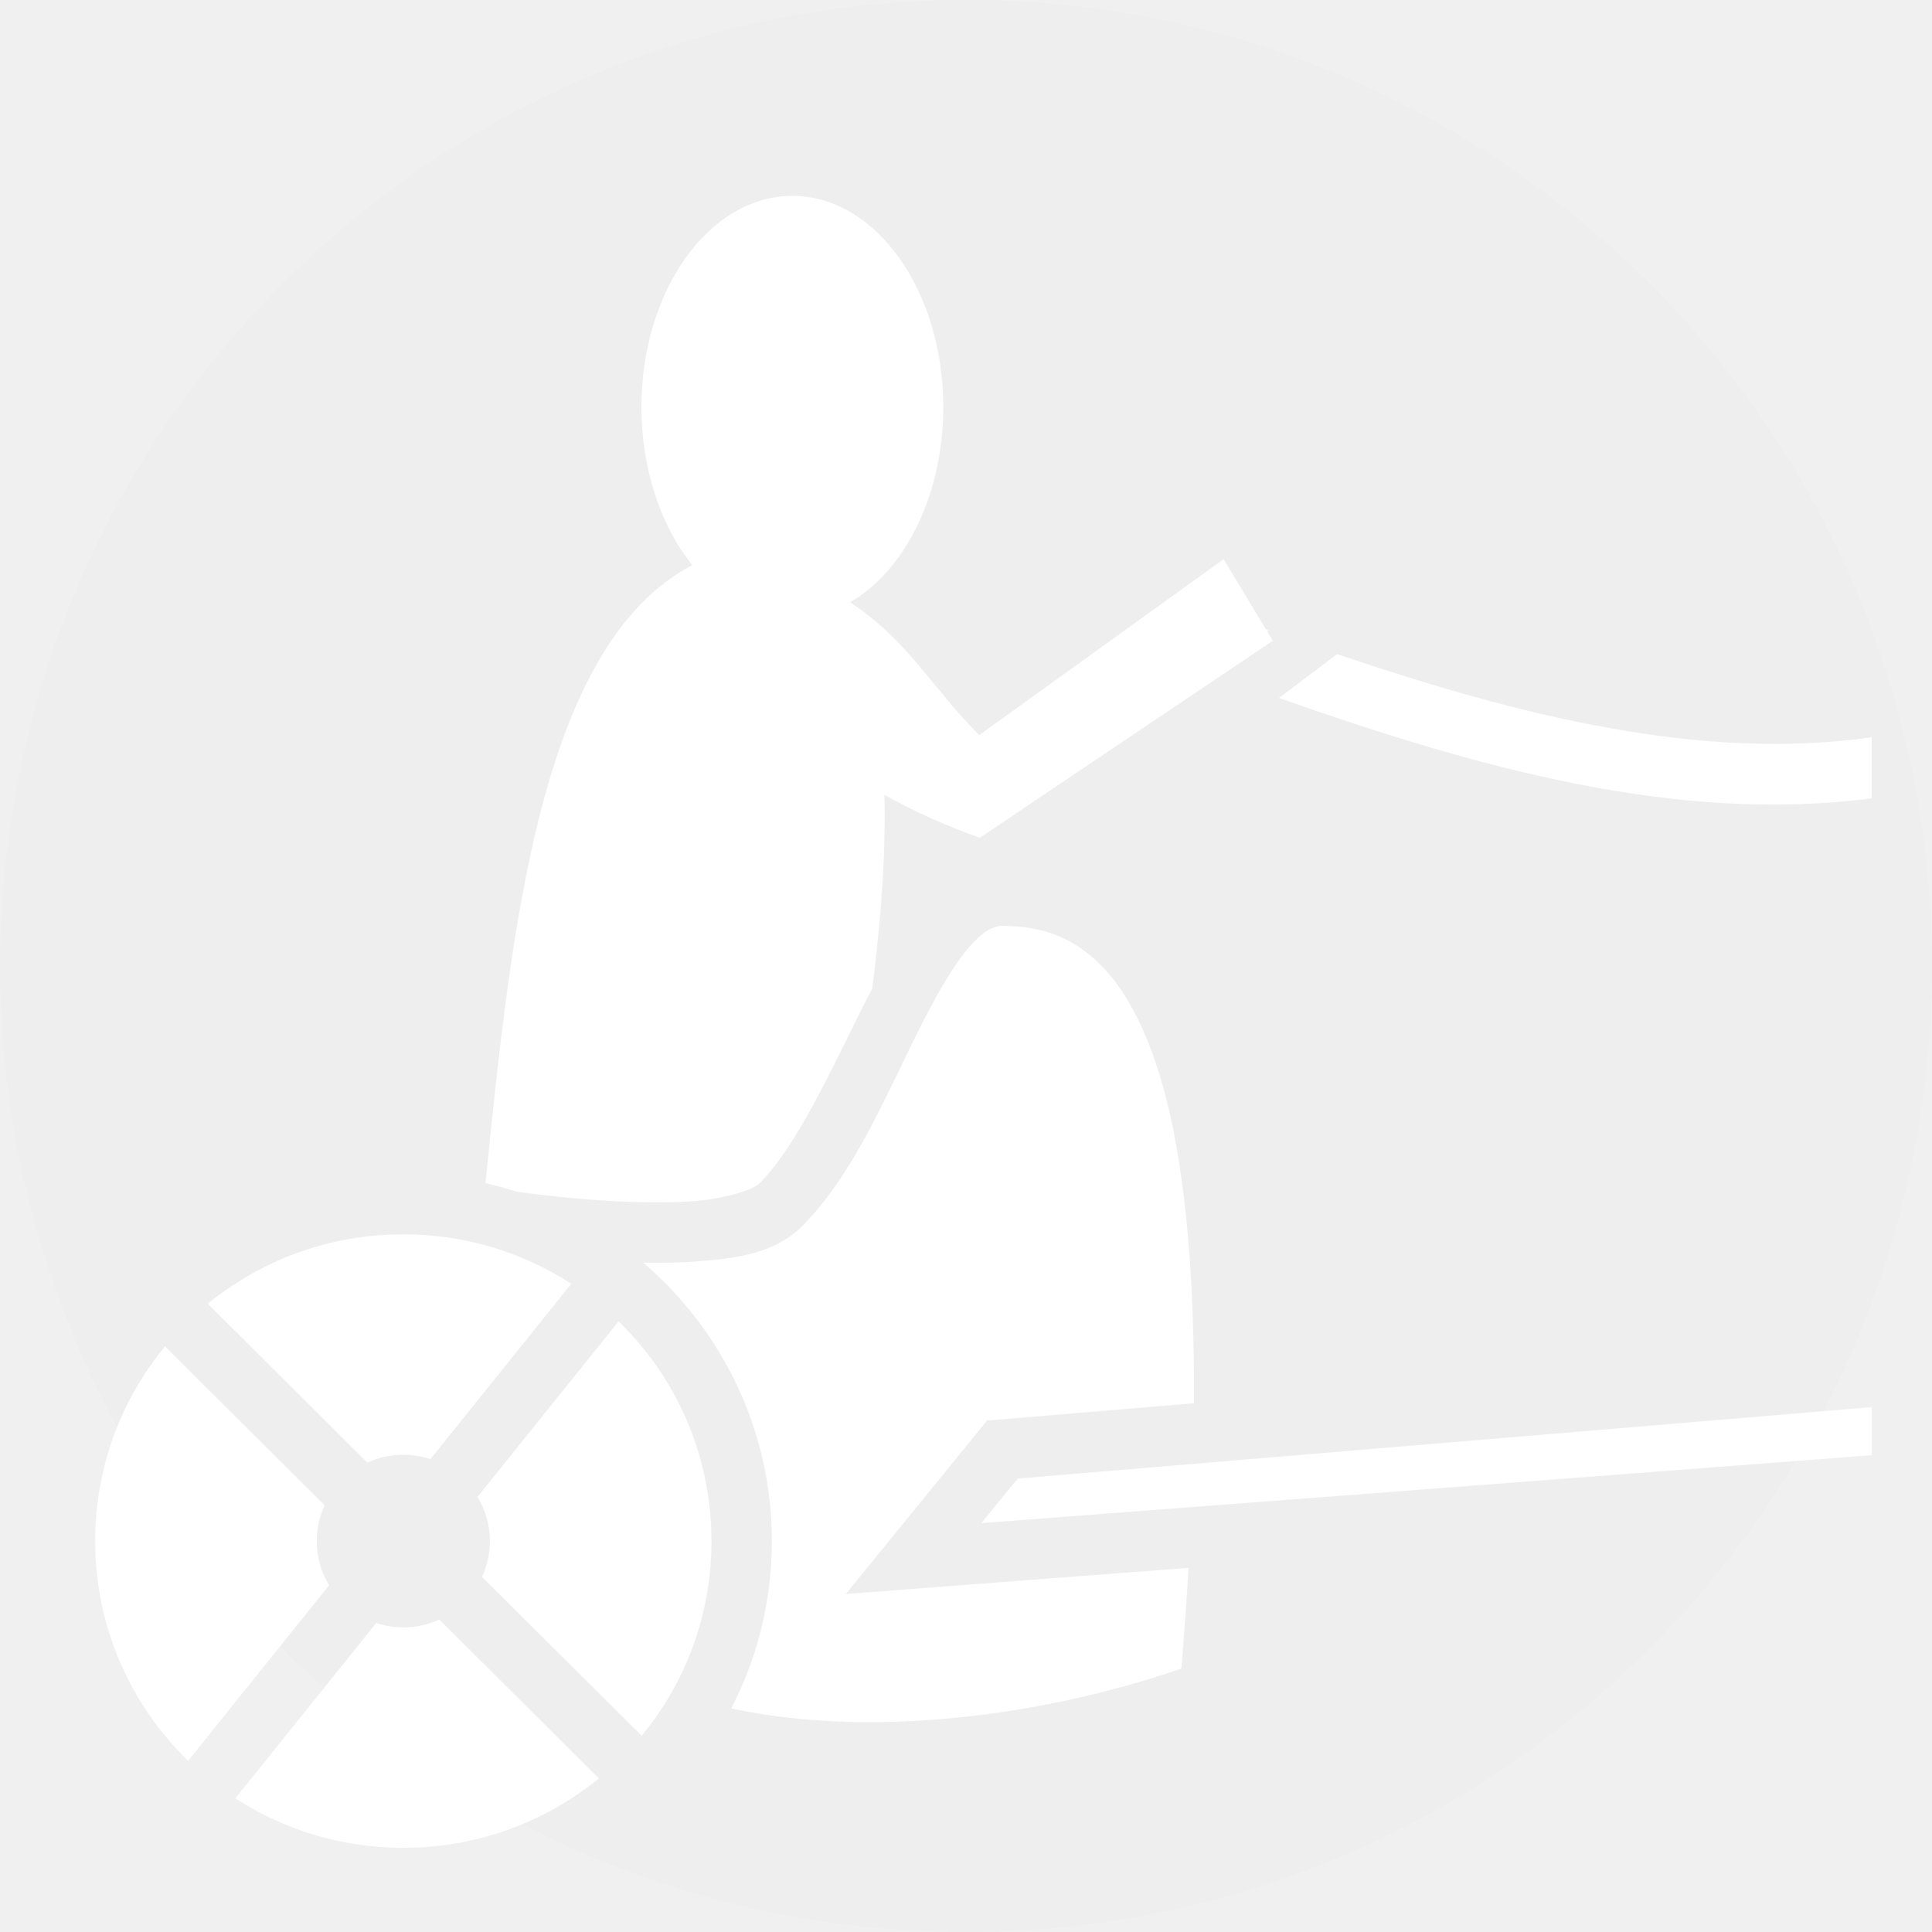
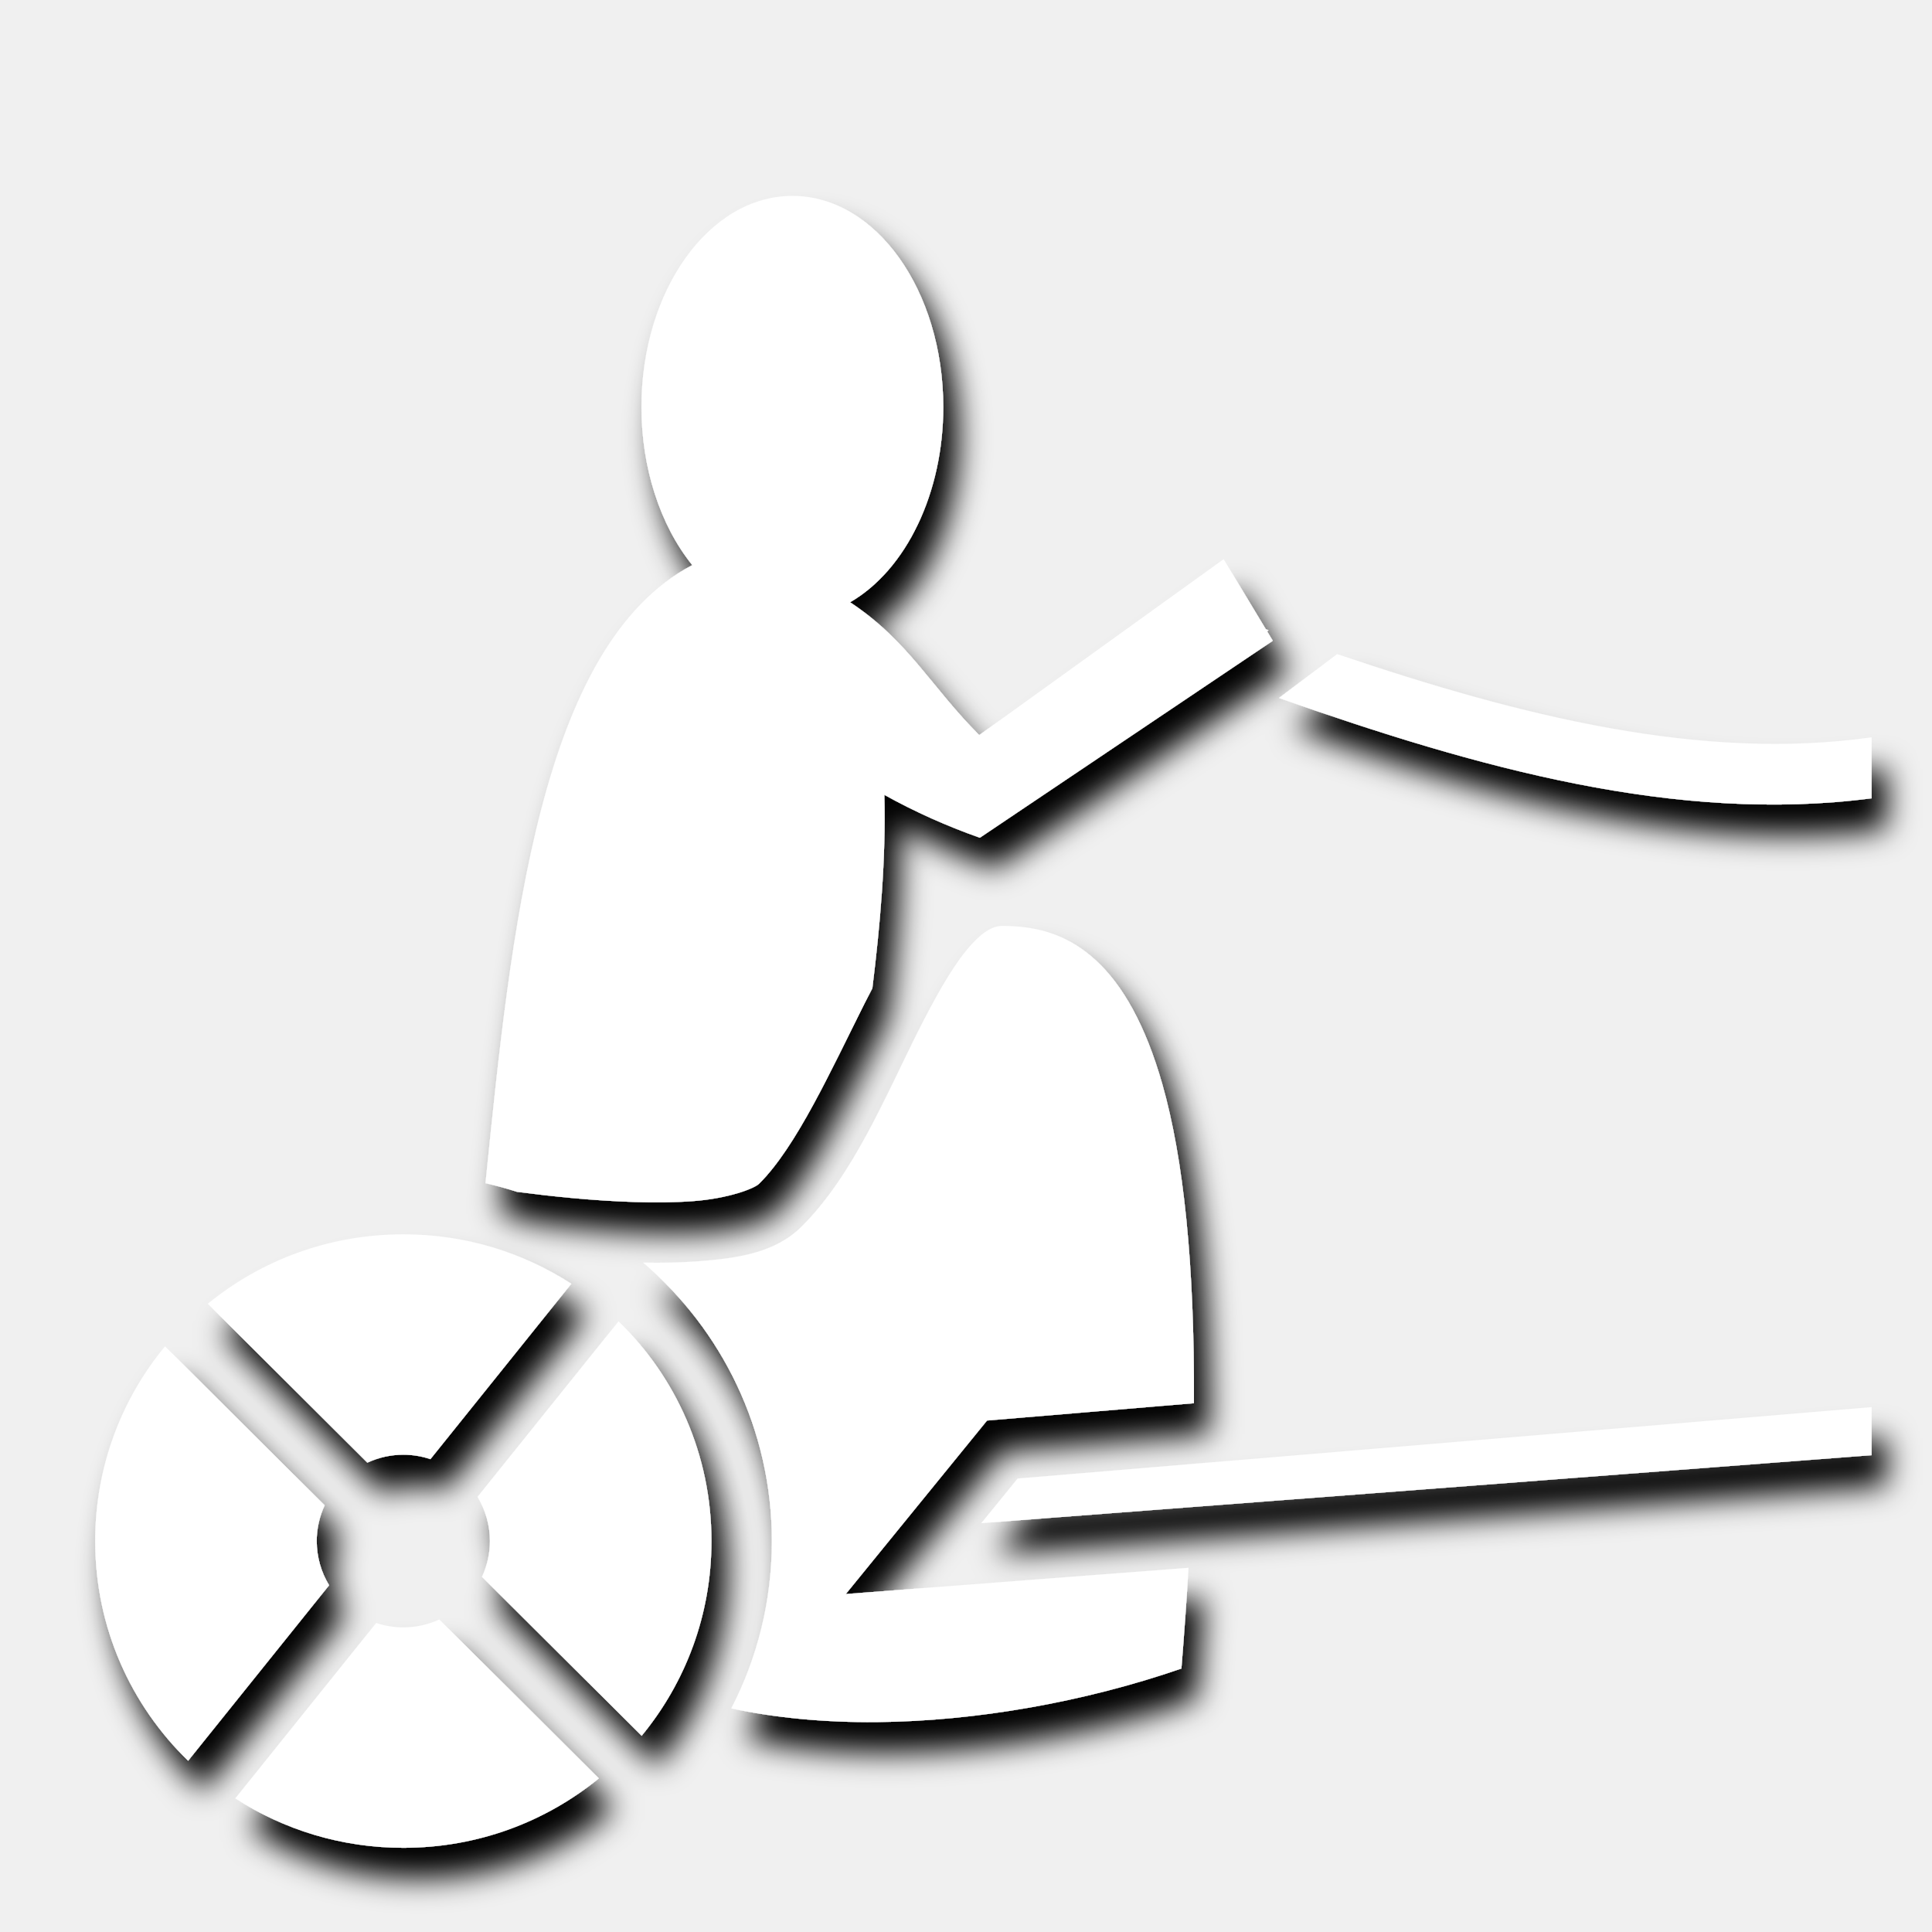
<svg xmlns="http://www.w3.org/2000/svg" viewBox="0 0 512 512" width="512" height="512">
-   <circle cx="256" cy="256" r="256" fill="#000000" fill-opacity="0.01" />
-   <g class="" transform="translate(0,0)" style="">
-     <path d="M209.986 51.92a40 56 0 0 0-40 56 40 56 0 0 0 13.477 41.846c-40.456 21.169-48.044 96.905-54.803 163.783a97.018 97.018 0 0 1 8.346 2.303c4.57.595 9.395 1.16 14.361 1.623 11.195 1.041 22.845 1.545 32.246.847 9.401-.698 16.27-3.332 17.58-4.638 9.87-9.83 18.914-29.808 27.893-47.692.696-1.387 1.401-2.735 2.103-4.094 2.05-16.533 3.63-34.34 3.176-51.252 7.972 4.436 16.409 8.223 25.303 11.368l77.64-52.202-1.511-2.505.389-.293c-.241-.086-.483-.176-.723-.262l-11.192-18.559-64.76 46.616c-12.723-12.713-18.757-24.97-34.222-35.202a40 56 0 0 0 24.697-51.687 40 56 0 0 0-40-56zm144.368 121.422l-15.403 11.635c52.51 18.497 105.418 33.336 157.049 26.587v-16.166c-44.88 6.349-92.64-5.42-141.646-22.056zm-88.721 72.037c-2.56 0-5.571 1.632-9.602 6.572-4.03 4.94-8.317 12.597-12.646 21.22-8.66 17.248-17.252 38.258-30.9 51.85-7.004 6.975-16.79 8.45-27.688 9.258-4.578.34-9.41.422-14.334.334 20.851 17.856 34.086 44.308 34.086 73.787 0 15.963-3.88 31.039-10.748 44.342 11.545 2.497 24.625 3.756 38.465 3.637 26.28-.226 55.001-5.286 80.826-14.19.754-9.259 1.377-18.149 1.873-26.687l-90.815 6.928 35.28-43.33 2.146-2.637 54.838-4.588c.187-36.819-2.743-64.755-8.377-84.555-4.502-15.82-10.602-26.34-17.535-32.744-6.933-6.403-14.728-9.197-24.87-9.197zm-158.746 81.728c-19.7 0-37.733 6.9-51.815 18.4l42.285 42.114a22.677 22.677 0 0 1 9.53-2.101c2.502 0 4.915.414 7.18 1.17l37.335-46.48c-12.794-8.279-28.069-13.103-44.515-13.103zm57.035 23.069l-37.367 46.515a22.568 22.568 0 0 1 3.277 11.71c0 3.373-.754 6.582-2.094 9.476l42.305 42.13c11.57-14.026 18.506-31.992 18.506-51.607 0-22.859-9.43-43.47-24.627-58.224zM43.73 356.793C32.162 370.82 25.227 388.786 25.227 408.4c0 22.86 9.428 43.472 24.627 58.227L87.22 420.11a22.578 22.578 0 0 1-3.278-11.71c0-3.374.755-6.582 2.094-9.475L43.73 356.793zM496 372.908L269.69 391.84l-9.612 11.805L496 385.646v-12.738zM116.418 429.18a22.674 22.674 0 0 1-9.531 2.103 22.65 22.65 0 0 1-7.18-1.17L62.373 476.59c12.794 8.28 28.068 13.103 44.514 13.103 19.7 0 37.734-6.898 51.816-18.4l-42.285-42.113z" fill="#fff" fill-opacity="1" />
-   </g>
+   <filter id="shadow">
+     <feDropShadow dx="4" dy="8" stdDeviation="4" />
+   </filter>
+   <path d="M209.986 51.92a40 56 0 0 0-40 56 40 56 0 0 0 13.477 41.846c-40.456 21.169-48.044 96.905-54.803 163.783a97.018 97.018 0 0 1 8.346 2.303c4.57.595 9.395 1.16 14.361 1.623 11.195 1.041 22.845 1.545 32.246.847 9.401-.698 16.27-3.332 17.58-4.638 9.87-9.83 18.914-29.808 27.893-47.692.696-1.387 1.401-2.735 2.103-4.094 2.05-16.533 3.63-34.34 3.176-51.252 7.972 4.436 16.409 8.223 25.303 11.368l77.64-52.202-1.511-2.505.389-.293c-.241-.086-.483-.176-.723-.262l-11.192-18.559-64.76 46.616c-12.723-12.713-18.757-24.97-34.222-35.202a40 56 0 0 0 24.697-51.687 40 56 0 0 0-40-56zm144.368 121.422l-15.403 11.635c52.51 18.497 105.418 33.336 157.049 26.587v-16.166c-44.88 6.349-92.64-5.42-141.646-22.056zm-88.721 72.037c-2.56 0-5.571 1.632-9.602 6.572-4.03 4.94-8.317 12.597-12.646 21.22-8.66 17.248-17.252 38.258-30.9 51.85-7.004 6.975-16.79 8.45-27.688 9.258-4.578.34-9.41.422-14.334.334 20.851 17.856 34.086 44.308 34.086 73.787 0 15.963-3.88 31.039-10.748 44.342 11.545 2.497 24.625 3.756 38.465 3.637 26.28-.226 55.001-5.286 80.826-14.19.754-9.259 1.377-18.149 1.873-26.687l-90.815 6.928 35.28-43.33 2.146-2.637 54.838-4.588c.187-36.819-2.743-64.755-8.377-84.555-4.502-15.82-10.602-26.34-17.535-32.744-6.933-6.403-14.728-9.197-24.87-9.197zm-158.746 81.728c-19.7 0-37.733 6.9-51.815 18.4l42.285 42.114a22.677 22.677 0 0 1 9.53-2.101c2.502 0 4.915.414 7.18 1.17l37.335-46.48c-12.794-8.279-28.069-13.103-44.515-13.103zm57.035 23.069l-37.367 46.515a22.568 22.568 0 0 1 3.277 11.71c0 3.373-.754 6.582-2.094 9.476l42.305 42.13c11.57-14.026 18.506-31.992 18.506-51.607 0-22.859-9.43-43.47-24.627-58.224zM43.73 356.793C32.162 370.82 25.227 388.786 25.227 408.4c0 22.86 9.428 43.472 24.627 58.227L87.22 420.11a22.578 22.578 0 0 1-3.278-11.71c0-3.374.755-6.582 2.094-9.475L43.73 356.793zM496 372.908L269.69 391.84l-9.612 11.805L496 385.646v-12.738zM116.418 429.18a22.674 22.674 0 0 1-9.531 2.103 22.65 22.65 0 0 1-7.18-1.17L62.373 476.59c12.794 8.28 28.068 13.103 44.514 13.103 19.7 0 37.734-6.898 51.816-18.4l-42.285-42.113z" fill="white" filter="url(#shadow)" />
</svg>
